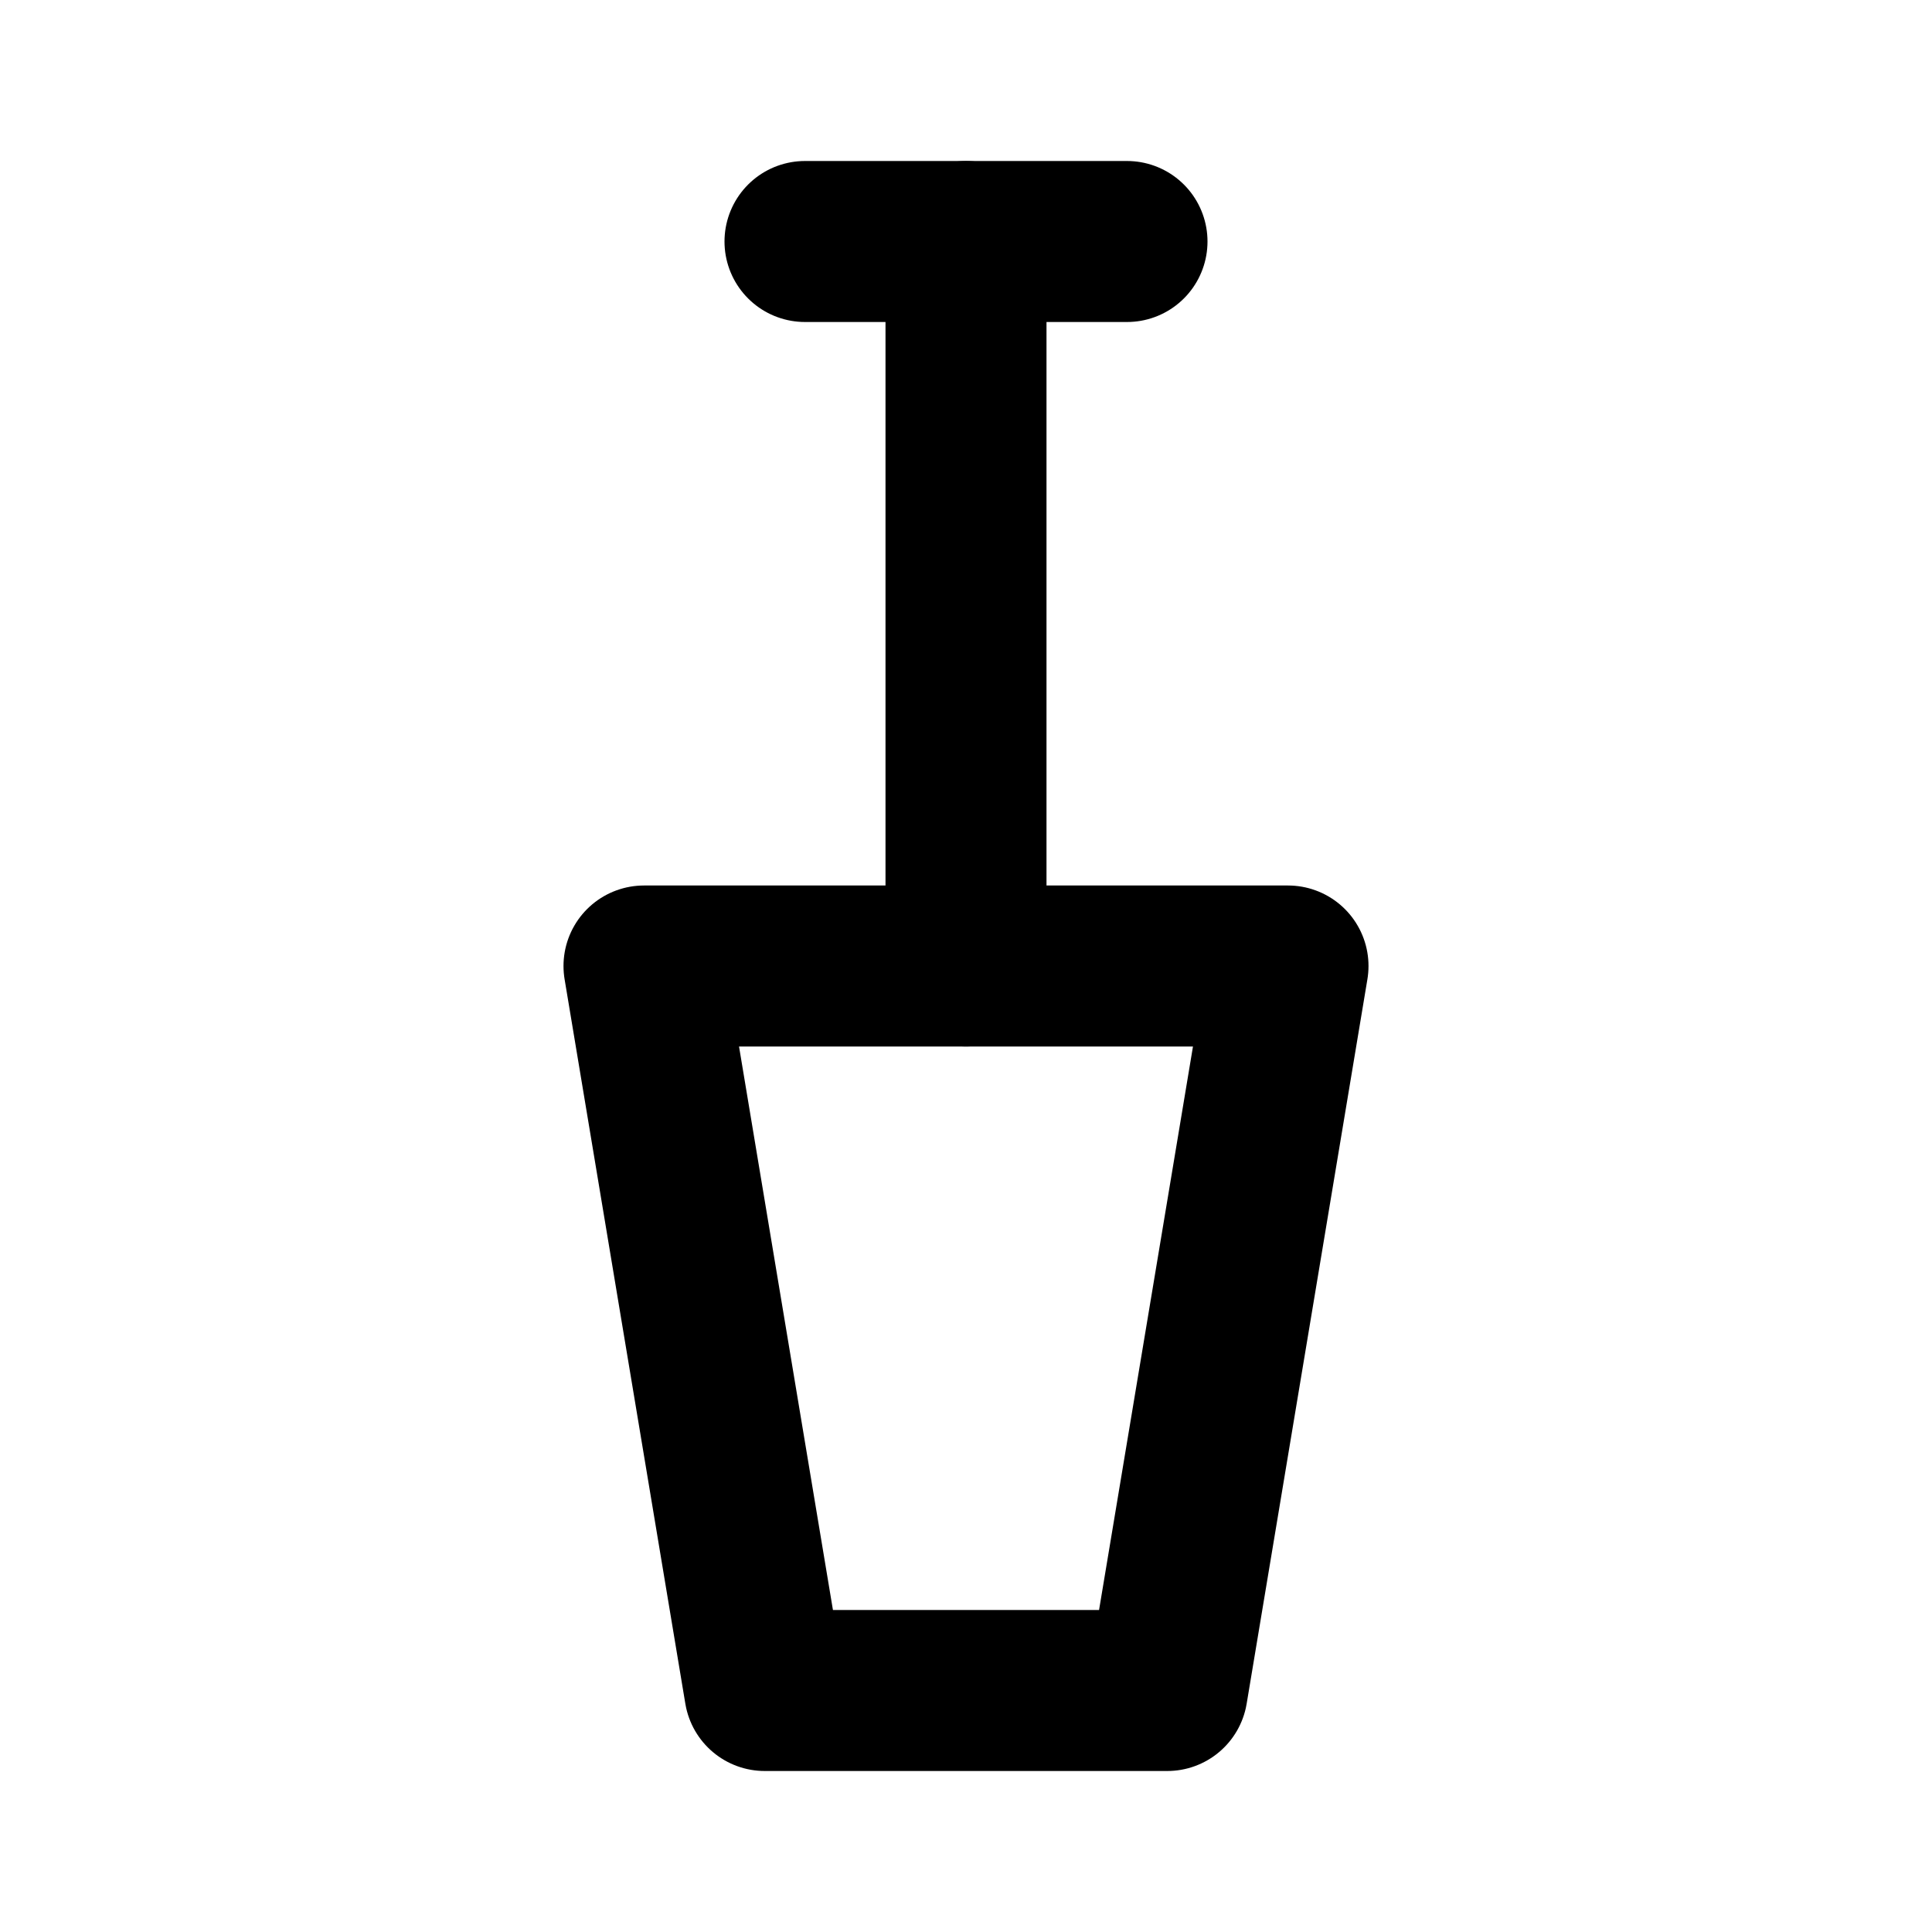
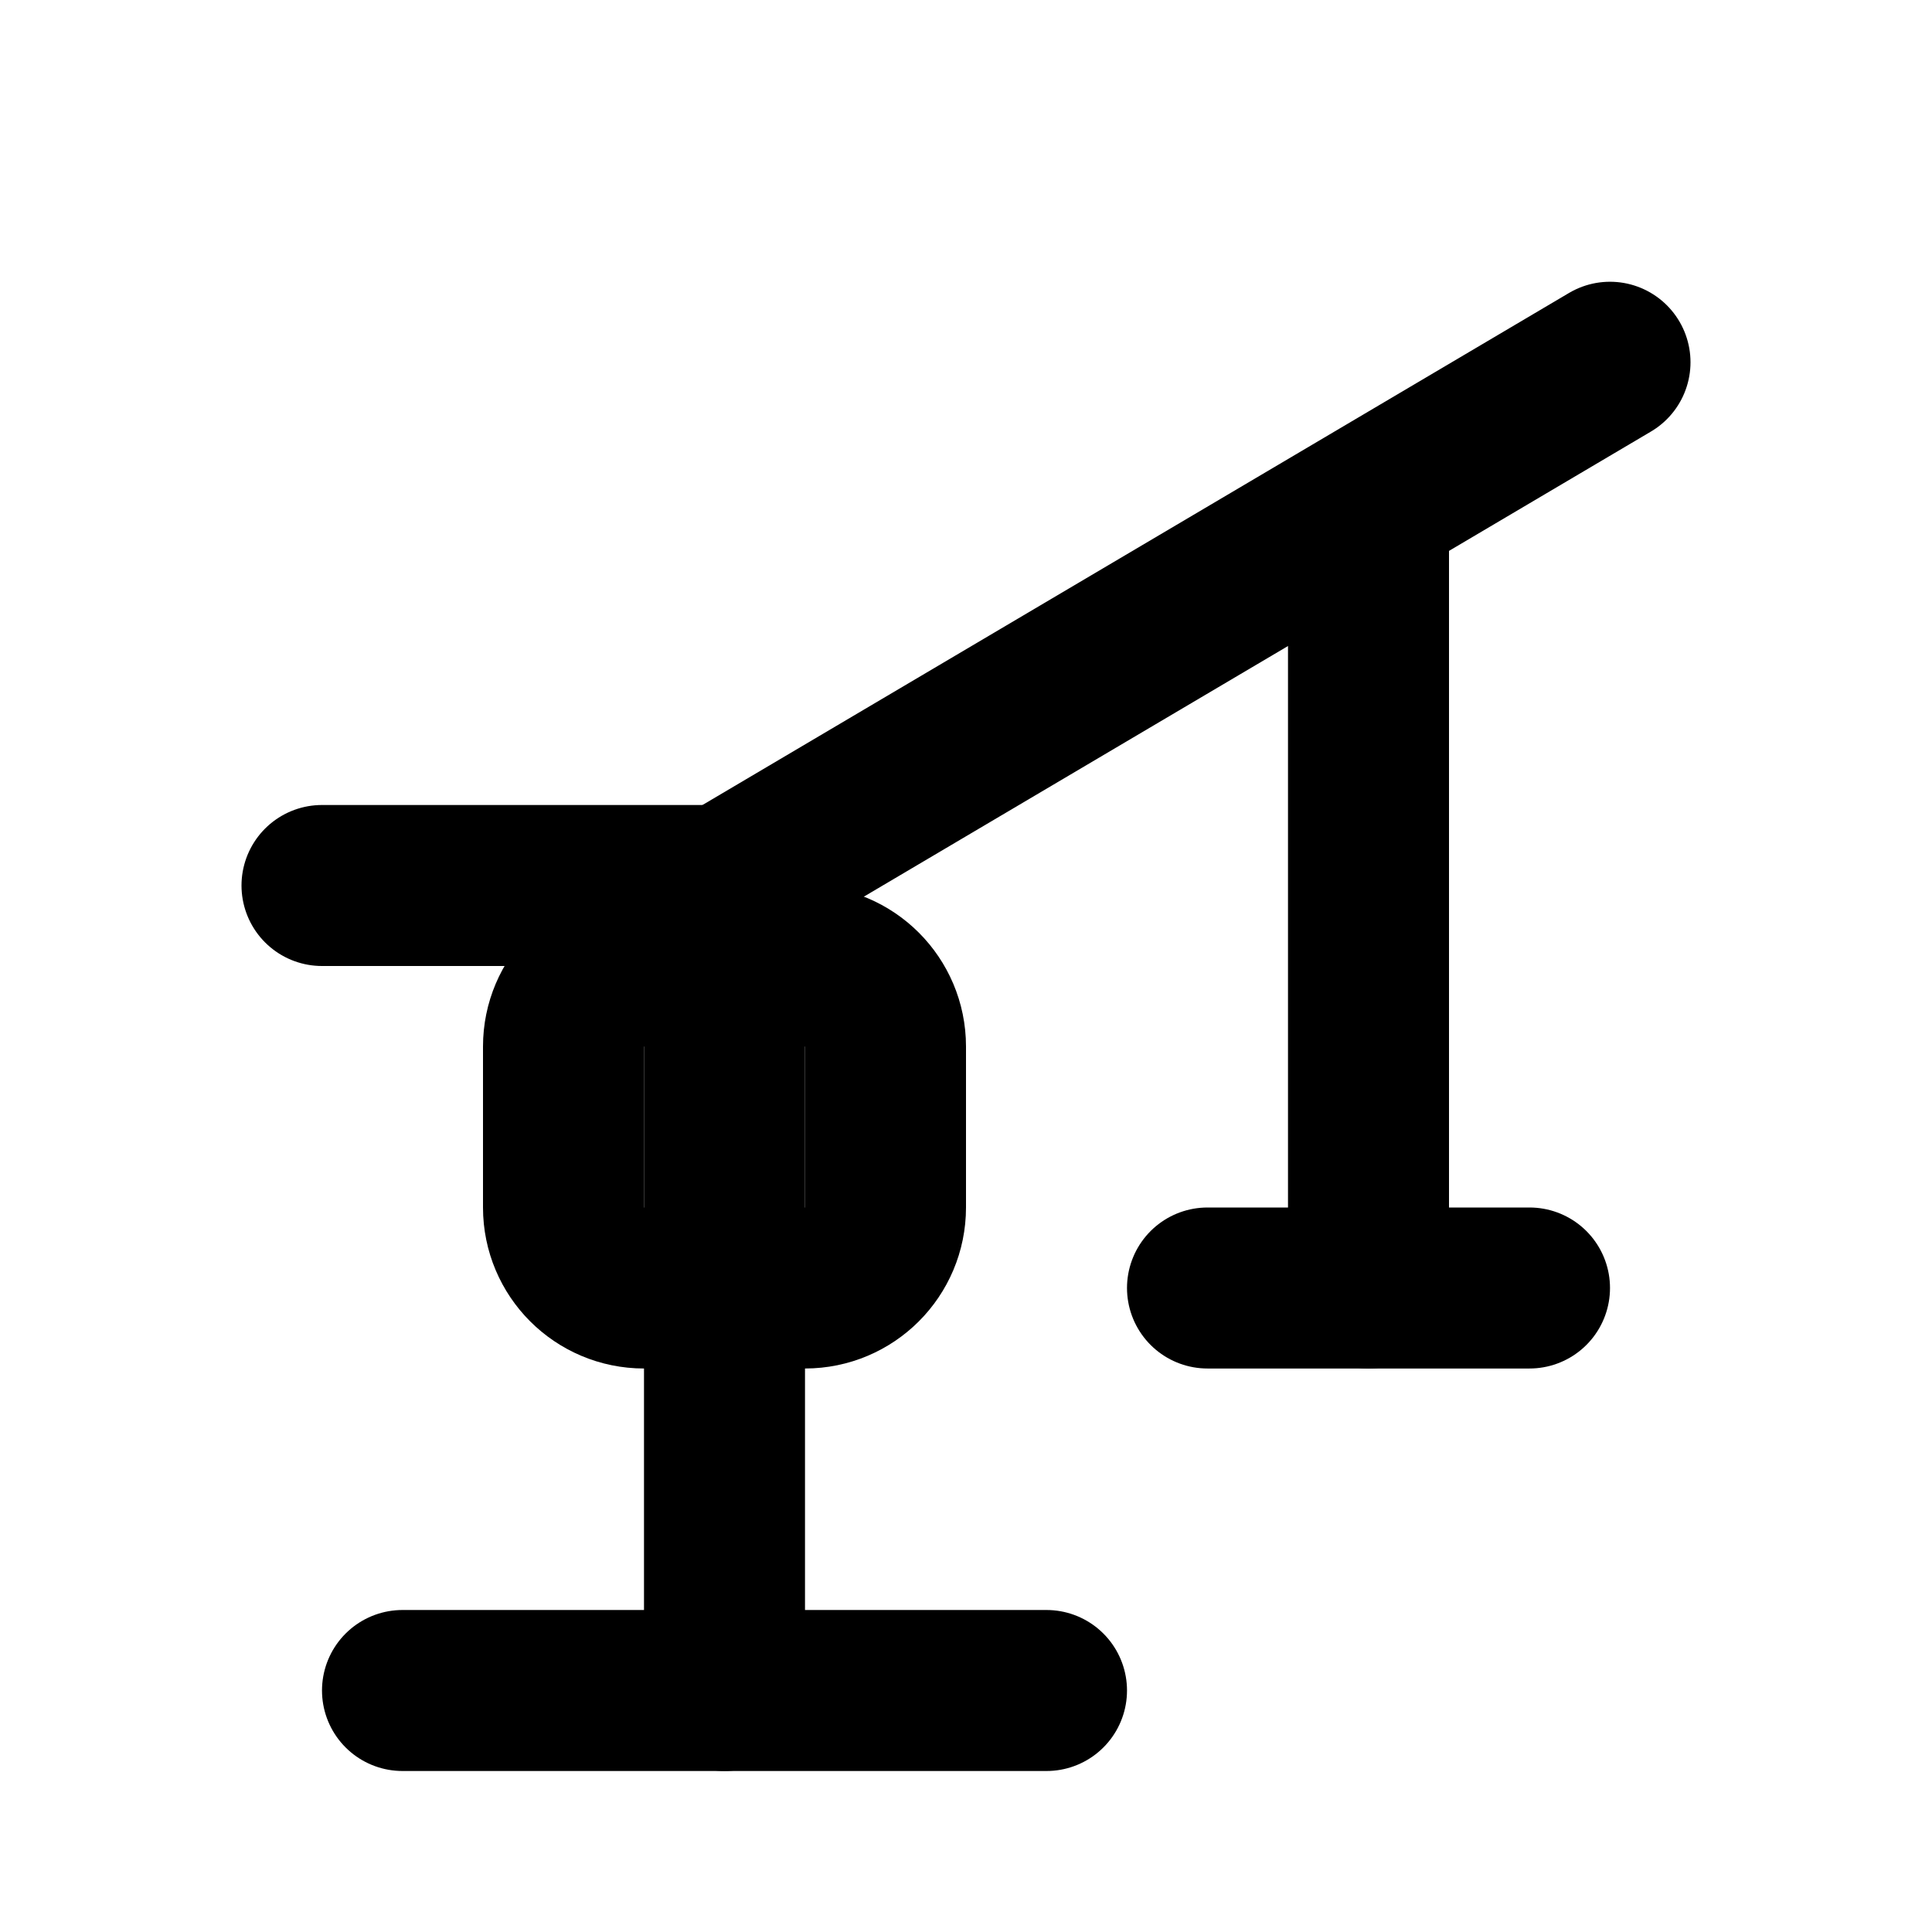
<svg xmlns="http://www.w3.org/2000/svg" width="24" height="24" viewBox="0 0 24 24" fill="none" stroke="currentColor" stroke-width="2" stroke-linecap="round" stroke-linejoin="round">
-   <path d="M12 3v9" />
-   <path d="M10 3h4" />
-   <path d="M8 12h8l-1.5 9h-5Z" />
+   <path d="M9 21V11" />
+   <path d="M4 11h5" />
+   <path d="M9 11 20 4.5" />
+   <path d="M17 6.3v9.7" />
+   <path d="M15 16h4" />
+   <rect width="4" height="4" x="7" y="12" rx="1" />
+   <path d="M5 21h8" />
</svg>
